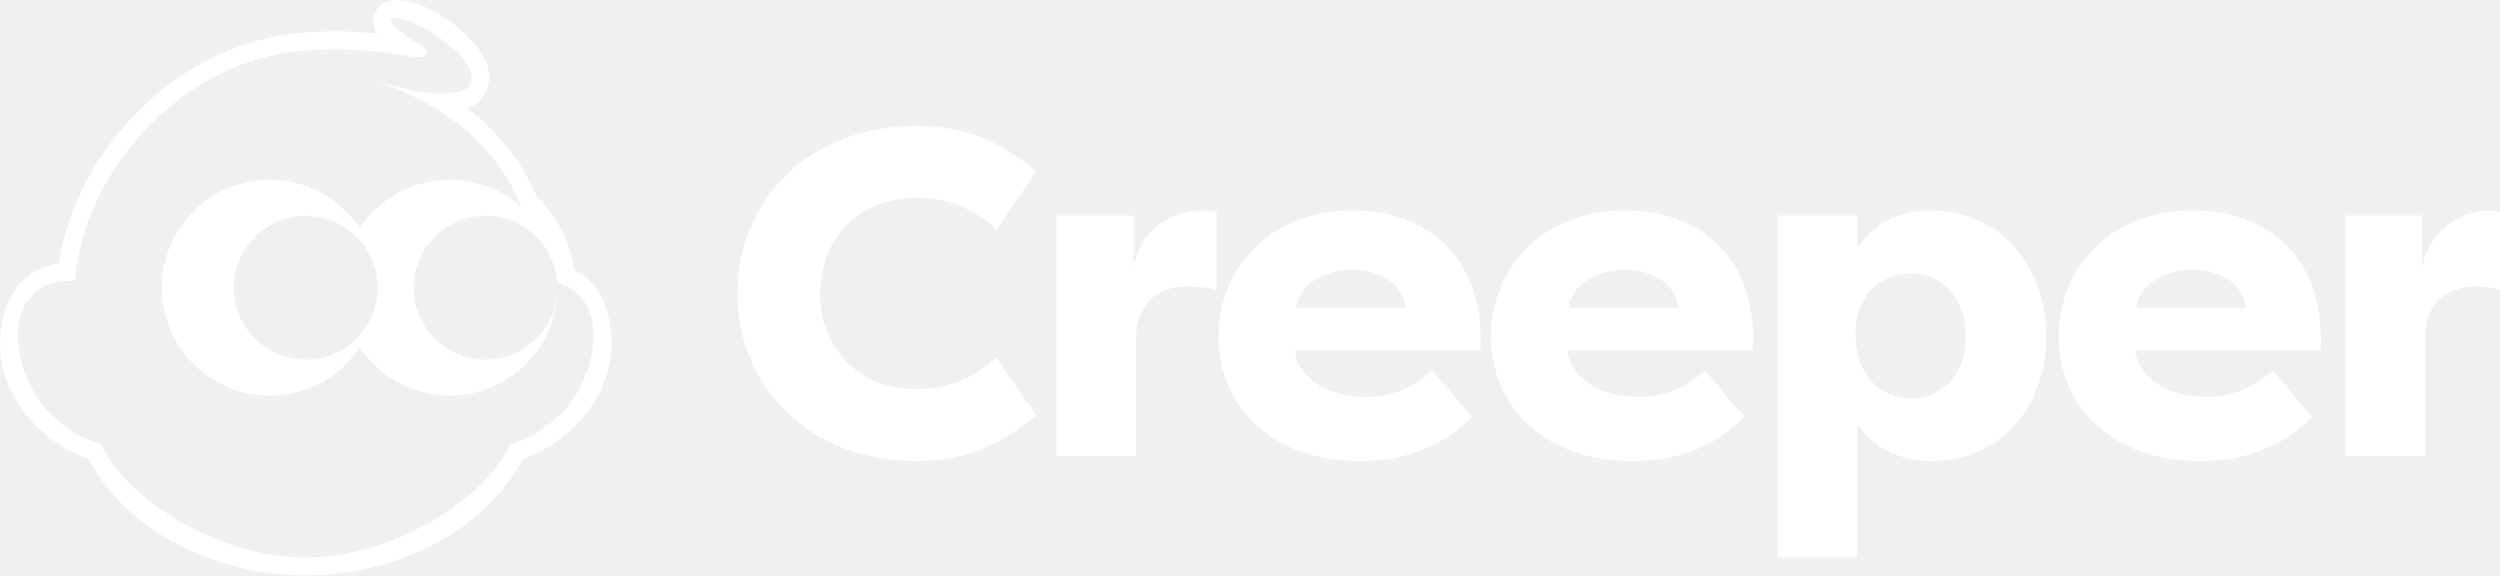
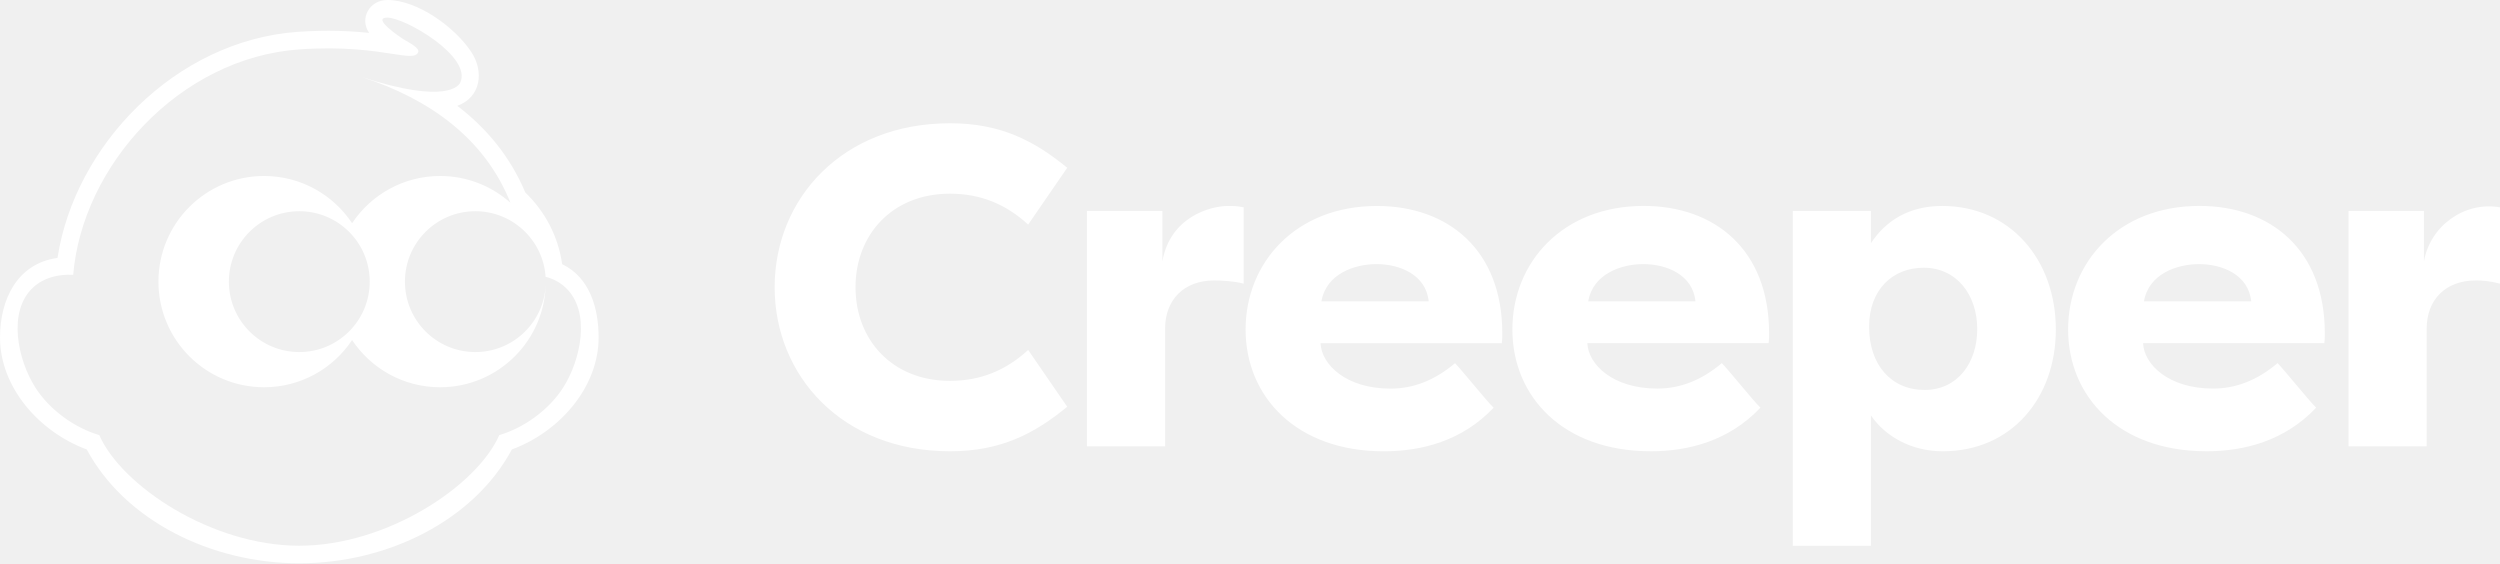
- <svg xmlns="http://www.w3.org/2000/svg" fill="none" height="32" viewBox="0 0 139 32" width="139">
-   <path clip-rule="evenodd" d="m16.93 1.808c1.671-.117 3.006-.048 4.038.062-.568-.819.018-1.87 1.032-1.87 1.705-.001 3.828 1.536 4.764 2.944.745 1.121.554 2.584-.791 3.067 1.653 1.257 3.002 2.874 3.866 4.926 1.105 1.058 1.866 2.476 2.092 4.067 1.568.756 2.07 2.495 2.07 4.168 0 2.827-2.225 5.361-4.927 6.357-2.164 4.039-7.073 6.466-12.073 6.466-5 0-9.909-2.427-12.073-6.466-2.702-.996-4.927-3.53-4.927-6.357 0-2.159.97-4.203 3.266-4.523.97-6.354 6.67-12.35 13.664-12.842zm6.741 1.271c.294-.249-.168-.514-.72-.83-.162-.093-1.892-1.249-.951-1.249 1-0 4.845 2.22 4.138 3.7-.067.14-.738 1.251-5.553-.312 3.807 1.238 6.949 3.471 8.411 7.133-1.061-.948-2.462-1.525-3.997-1.525-2.087 0-3.925 1.066-5 2.682-1.075-1.617-2.913-2.682-5-2.682-3.314 0-6 2.686-6 6s2.686 6 6 6c2.087 0 3.925-1.065 5-2.682 1.075 1.617 2.913 2.682 5 2.682 3.314 0 6-2.686 6-6 0-.092-.002-.184-.006-.276.416.111.796.306 1.115.6 1.481 1.36.884 4.124-.121 5.696-.82 1.282-2.245 2.292-3.628 2.698-1.258 2.87-6.36 6.283-11.36 6.283-5 0-10.101-3.412-11.36-6.283-1.384-.406-2.808-1.416-3.628-2.698-1.005-1.572-1.603-4.335-.121-5.696.598-.549 1.41-.754 2.268-.709.515-6.214 6.053-12.328 12.841-12.805 2.507-.176 4.212.086 5.286.252.75.116 1.193.184 1.385.021zm7.329 12.918c0 2.209-1.791 4-4 4-2.209 0-4-1.791-4-4s1.791-4 4-4c2.209 0 4 1.791 4 4zm-14 4c2.209 0 4-1.791 4-4s-1.791-4-4-4c-2.209 0-4 1.791-4 4s1.791 4 4 4zm24-3.68c0 5.032 3.845 9.316 9.961 9.316 2.89 0 4.8-1.006 6.658-2.529l-2.219-3.226c-1.264 1.161-2.71 1.755-4.439 1.755-3.303 0-5.368-2.348-5.368-5.316 0-2.968 2.065-5.316 5.368-5.316 1.729 0 3.174.594 4.439 1.755l2.219-3.226c-1.858-1.523-3.768-2.529-6.658-2.529-6.116 0-9.961 4.284-9.961 9.316zm22.023-4.335h-4.284v13.368h4.439v-6.684c0-1.626 1.058-2.736 2.787-2.736.361 0 1.084.026 1.677.181v-4.335c-.439-.077-.49-.077-.903-.077-.981 0-3.277.619-3.716 3.148zm18.817 11.174c-1.781 1.884-4.077 2.478-6.245 2.478-4.955 0-7.845-3.097-7.845-6.916 0-3.819 2.865-7.019 7.458-7.019 4.052 0 7.122 2.503 7.122 7.226 0 .181 0 .387-.026.568h-10.297c.052 1.213 1.445 2.581 3.974 2.581 1.29 0 2.503-.465 3.664-1.445.166.166.568.644.988 1.145.493.587 1.011 1.204 1.206 1.385zm-3.69-6.039c-.155-1.523-1.652-2.116-2.968-2.116-1.265 0-2.865.568-3.123 2.116zm12.598 8.516c2.168 0 4.465-.594 6.245-2.478-.195-.181-.713-.798-1.206-1.385l-0-0c-.42-.5-.821-.978-.988-1.144-1.161.981-2.374 1.445-3.664 1.445-2.529 0-3.923-1.368-3.974-2.581h10.297c.026-.181.026-.387.026-.568 0-4.723-3.071-7.226-7.123-7.226-4.594 0-7.458 3.2-7.458 7.019 0 3.819 2.89 6.916 7.845 6.916zm-.413-10.632c1.316 0 2.813.594 2.968 2.116h-6.09c.258-1.548 1.858-2.116 3.123-2.116zm15.979 7.148c1.883 0 2.993-1.548 2.993-3.458 0-1.935-1.161-3.484-3.045-3.484-1.755 0-3.097 1.239-3.097 3.355 0 2.168 1.265 3.587 3.149 3.587zm-3.046 1.445v7.407h-4.438v-19.019h4.438v1.832c.852-1.29 2.168-2.116 4.052-2.116 3.845 0 6.452 3.045 6.452 7.019 0 3.871-2.504 6.916-6.426 6.916-1.755 0-3.252-.826-4.078-2.039zm19.046 2.039c2.168 0 4.464-.594 6.245-2.478-.195-.181-.713-.797-1.205-1.384l-.001-.001v-0-0-0c-.42-.5-.821-.978-.987-1.144-1.162.981-2.375 1.445-3.665 1.445-2.529 0-3.923-1.368-3.974-2.581h10.297c.025-.181.025-.387.025-.568 0-4.723-3.071-7.226-7.122-7.226-4.594 0-7.458 3.2-7.458 7.019 0 3.819 2.89 6.916 7.845 6.916zm-.413-10.632c1.316 0 2.813.594 2.968 2.116h-6.091c.258-1.548 1.858-2.116 3.123-2.116zm8.495-3.019h4.284v2.865c.351-2.023 2.315-3.425 4.319-3.071v4.335c-.594-.155-1.016-.181-1.377-.181-1.729 0-2.787 1.11-2.787 2.736v6.684h-4.439z" fill="#fff" fill-rule="evenodd" />
+ <svg xmlns="http://www.w3.org/2000/svg" fill="none" height="32" viewBox="0 0 142 32" width="142">
+   <clipPath id="a">
+     <path d="m0 0h142v31.996h-142z" />
+   </clipPath>
+   <g clip-path="url(#a)">
+     <path clip-rule="evenodd" d="m16.93 1.808c1.671-.117 3.006-.048 4.038.062-.568-.819.018-1.87 1.032-1.87 1.705-.001 3.828 1.536 4.764 2.944.745 1.121.554 2.584-.791 3.067 1.653 1.257 3.002 2.874 3.866 4.926 1.105 1.058 1.866 2.476 2.092 4.067 1.568.756 2.07 2.495 2.07 4.168 0 2.827-2.225 5.361-4.927 6.357-2.164 4.039-7.073 6.466-12.073 6.466-5 0-9.909-2.427-12.073-6.466-2.702-.996-4.927-3.53-4.927-6.357 0-2.159.97-4.203 3.266-4.523.97-6.354 6.67-12.35 13.664-12.842zm6.741 1.271c.294-.249-.168-.514-.72-.83-.162-.093-1.892-1.249-.951-1.249 1-0 4.845 2.22 4.138 3.7-.067.14-.738 1.251-5.553-.312 3.807 1.238 6.949 3.471 8.411 7.133-1.061-.948-2.462-1.525-3.997-1.525-2.087 0-3.925 1.066-5 2.682-1.075-1.617-2.913-2.682-5-2.682-3.314 0-6 2.686-6 6s2.686 6 6 6c2.087 0 3.925-1.065 5-2.682 1.075 1.617 2.913 2.682 5 2.682 3.314 0 6-2.686 6-6 0-.092-.002-.184-.006-.276.416.111.796.306 1.115.6 1.481 1.36.884 4.124-.121 5.696-.82 1.282-2.245 2.292-3.628 2.698-1.258 2.87-6.36 6.283-11.36 6.283-5 0-10.101-3.412-11.36-6.283-1.384-.406-2.808-1.416-3.628-2.698-1.005-1.572-1.603-4.335-.121-5.696.598-.549 1.41-.754 2.268-.709.515-6.214 6.053-12.328 12.841-12.805 2.507-.176 4.212.086 5.286.252.75.116 1.193.184 1.385.021zm7.329 12.918c0 2.209-1.791 4-4 4-2.209 0-4-1.791-4-4s1.791-4 4-4c2.209 0 4 1.791 4 4zm-14 4c2.209 0 4-1.791 4-4s-1.791-4-4-4c-2.209 0-4 1.791-4 4s1.791 4 4 4zm27-3.68c0 5.032 3.845 9.316 9.961 9.316 2.89 0 4.8-1.006 6.658-2.529l-2.219-3.226c-1.264 1.161-2.71 1.755-4.439 1.755-3.303 0-5.368-2.348-5.368-5.316 0-2.968 2.065-5.316 5.368-5.316 1.729 0 3.174.594 4.439 1.755l2.219-3.226c-1.858-1.523-3.768-2.529-6.658-2.529-6.116 0-9.961 4.284-9.961 9.316zm22.023-4.335h-4.284v13.368h4.439v-6.684c0-1.626 1.058-2.736 2.787-2.736.361 0 1.084.026 1.677.181v-4.335c-.439-.077-.49-.077-.903-.077-.981 0-3.277.619-3.716 3.148zm18.817 11.174c-1.781 1.884-4.077 2.478-6.245 2.478-4.955 0-7.845-3.097-7.845-6.916 0-3.819 2.865-7.019 7.458-7.019 4.052 0 7.122 2.503 7.122 7.226 0 .181 0 .387-.026.568h-10.297c.052 1.213 1.445 2.581 3.974 2.581 1.29 0 2.503-.465 3.664-1.445.166.166.568.644.988 1.145.493.587 1.011 1.204 1.206 1.385zm-3.69-6.039c-.155-1.523-1.652-2.116-2.968-2.116-1.265 0-2.865.568-3.123 2.116zm12.598 8.516c2.168 0 4.465-.594 6.245-2.478-.195-.181-.713-.798-1.206-1.385l-0-0c-.42-.5-.821-.978-.988-1.144-1.161.981-2.374 1.445-3.664 1.445-2.529 0-3.923-1.368-3.974-2.581h10.297c.026-.181.026-.387.026-.568 0-4.723-3.071-7.226-7.123-7.226-4.594 0-7.458 3.2-7.458 7.019 0 3.819 2.89 6.916 7.845 6.916zm-.413-10.632c1.316 0 2.813.594 2.968 2.116h-6.09c.258-1.548 1.858-2.116 3.123-2.116zm15.979 7.148c1.883 0 2.993-1.548 2.993-3.458 0-1.935-1.161-3.484-3.045-3.484-1.755 0-3.097 1.239-3.097 3.355 0 2.168 1.265 3.587 3.149 3.587zm-3.046 1.445v7.407h-4.438v-19.019h4.438v1.832c.852-1.29 2.168-2.116 4.052-2.116 3.845 0 6.452 3.045 6.452 7.019 0 3.871-2.504 6.916-6.426 6.916-1.755 0-3.252-.826-4.078-2.039zm19.046 2.039c2.168 0 4.464-.594 6.245-2.478-.195-.181-.713-.798-1.205-1.384l-.001-.001v-0-0l-.001-.001c-.419-.5-.82-.977-.986-1.143-1.162.981-2.375 1.445-3.665 1.445-2.529 0-3.923-1.368-3.974-2.581h10.297c.025-.181.025-.387.025-.568 0-4.723-3.071-7.226-7.122-7.226-4.594 0-7.458 3.2-7.458 7.019 0 3.819 2.89 6.916 7.845 6.916zm-.413-10.632c1.316 0 2.813.594 2.968 2.116h-6.091c.258-1.548 1.858-2.116 3.123-2.116zm8.495-3.019h4.284v2.865c.351-2.023 2.315-3.425 4.319-3.071v4.335c-.594-.155-1.016-.181-1.377-.181-1.729 0-2.787 1.11-2.787 2.736v6.684h-4.439z" fill="#fff" fill-rule="evenodd" />
+   </g>
</svg>
